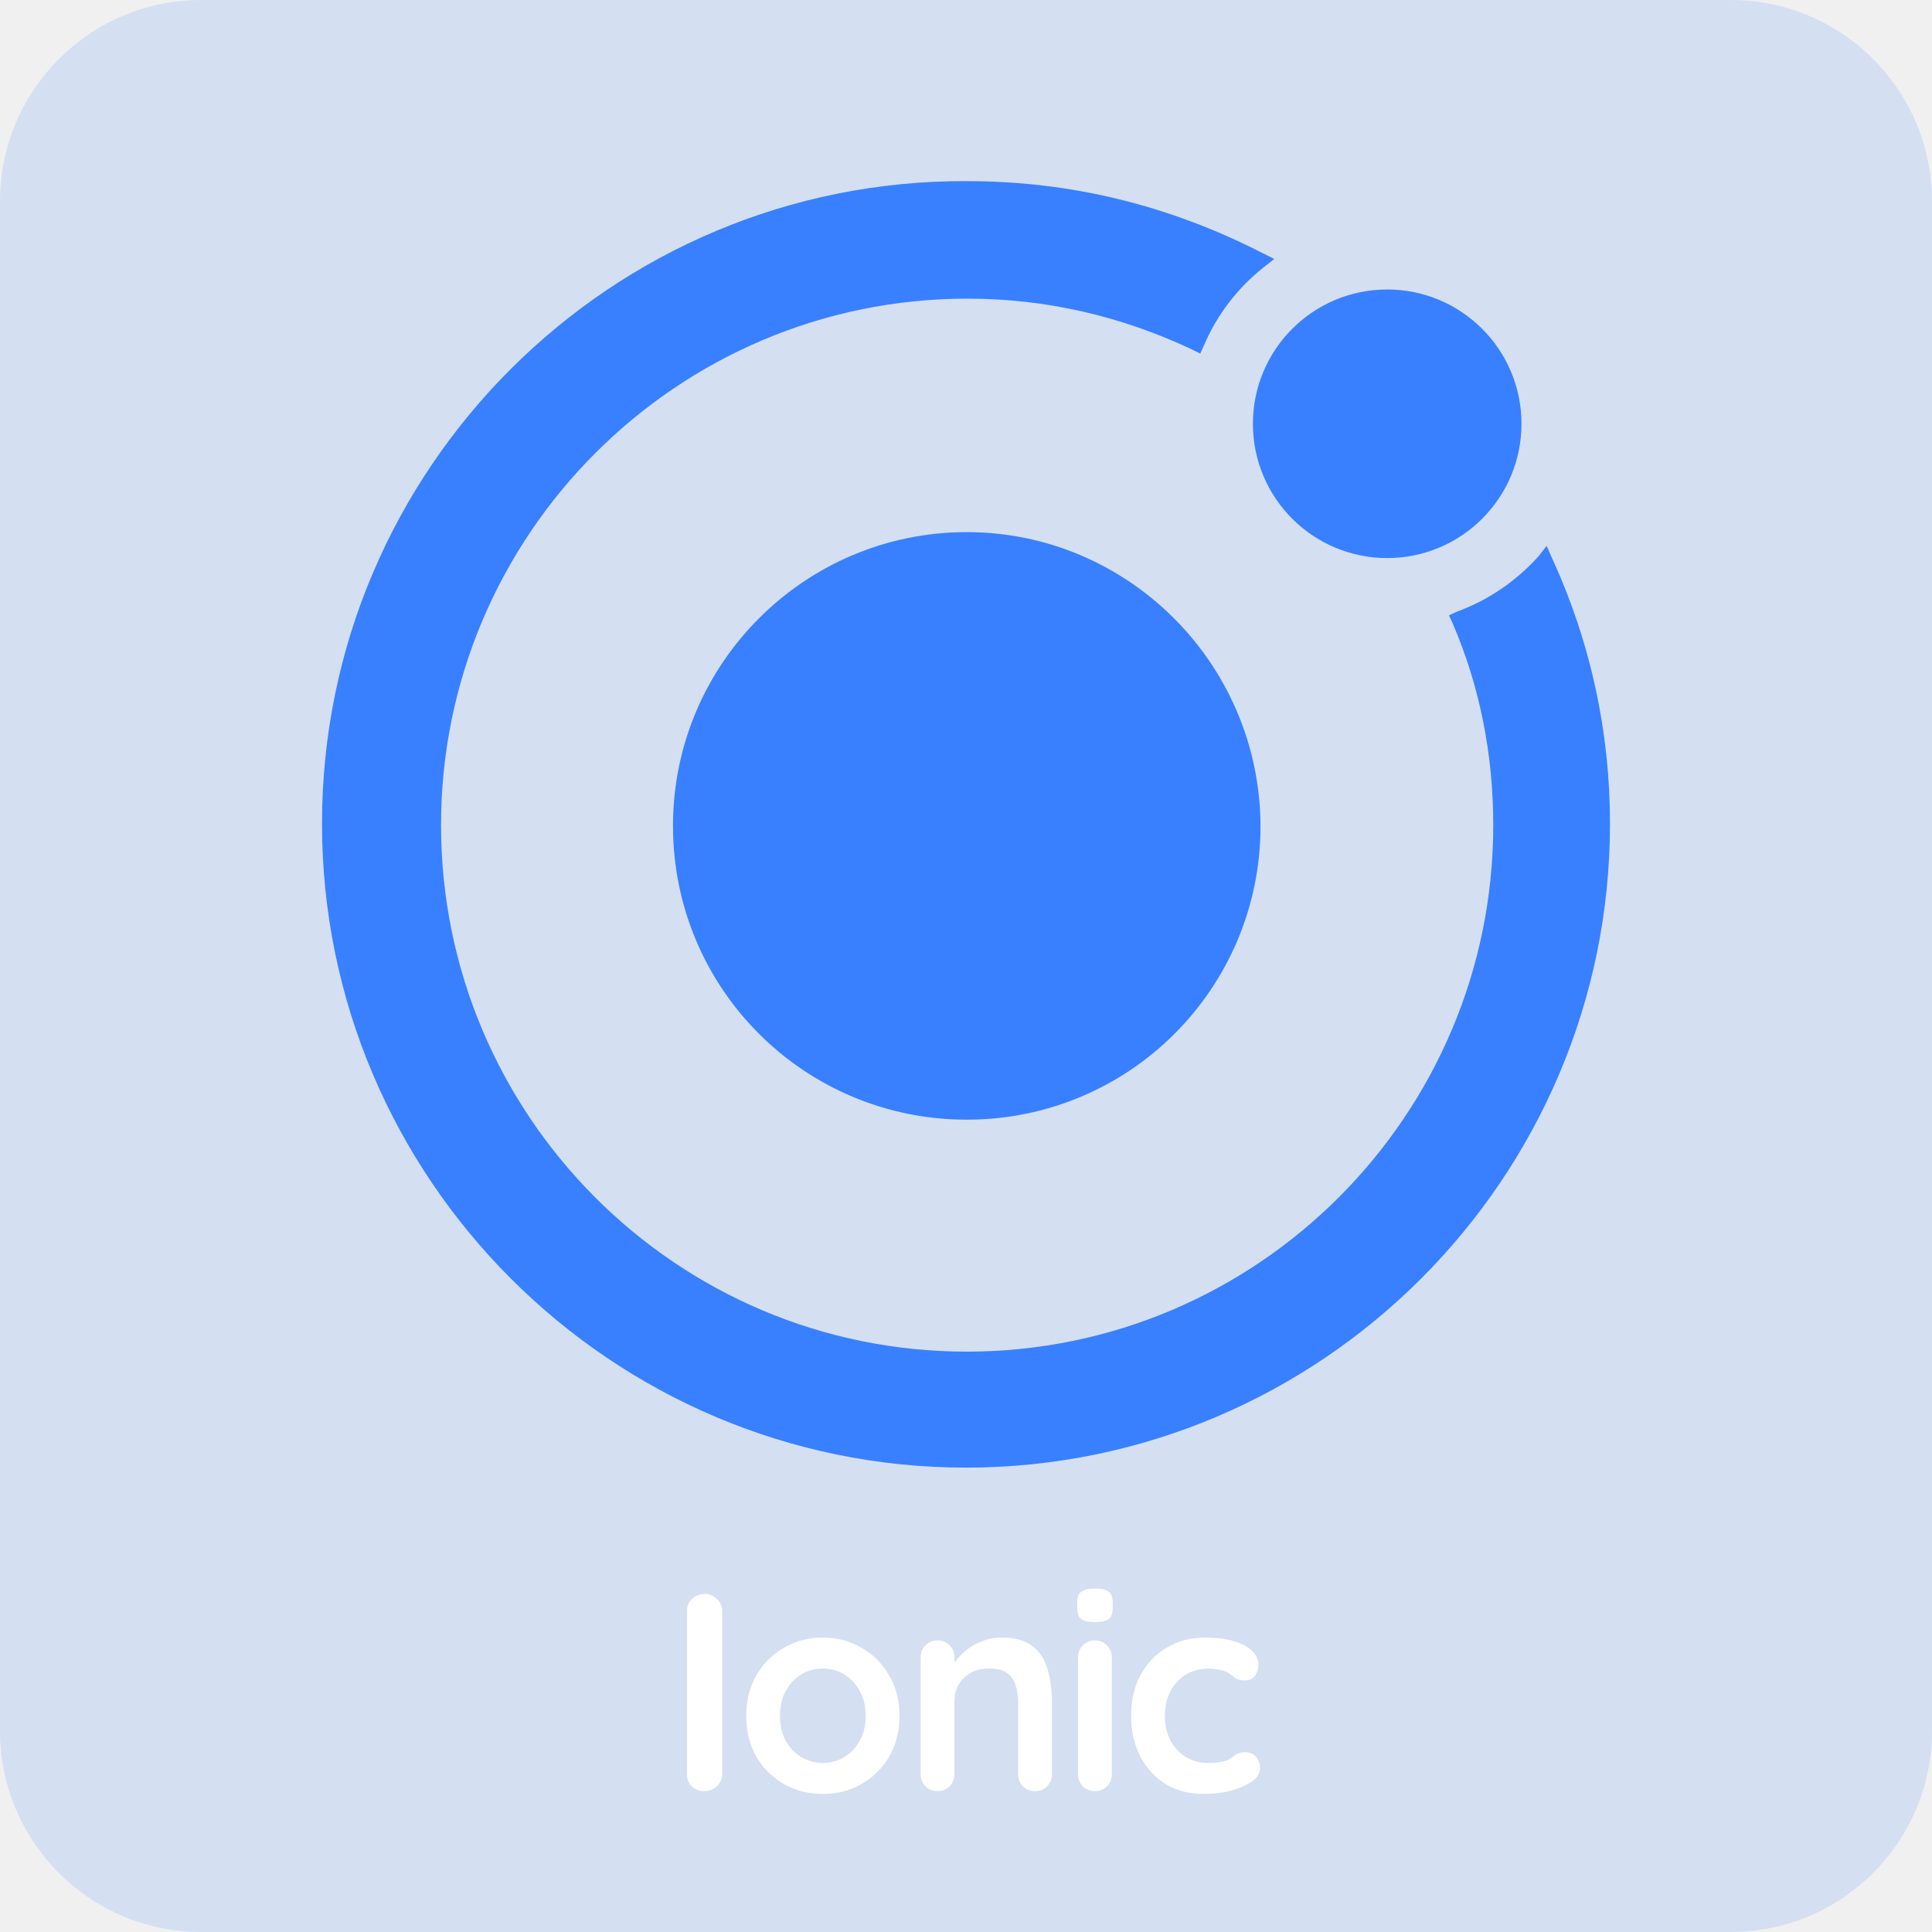
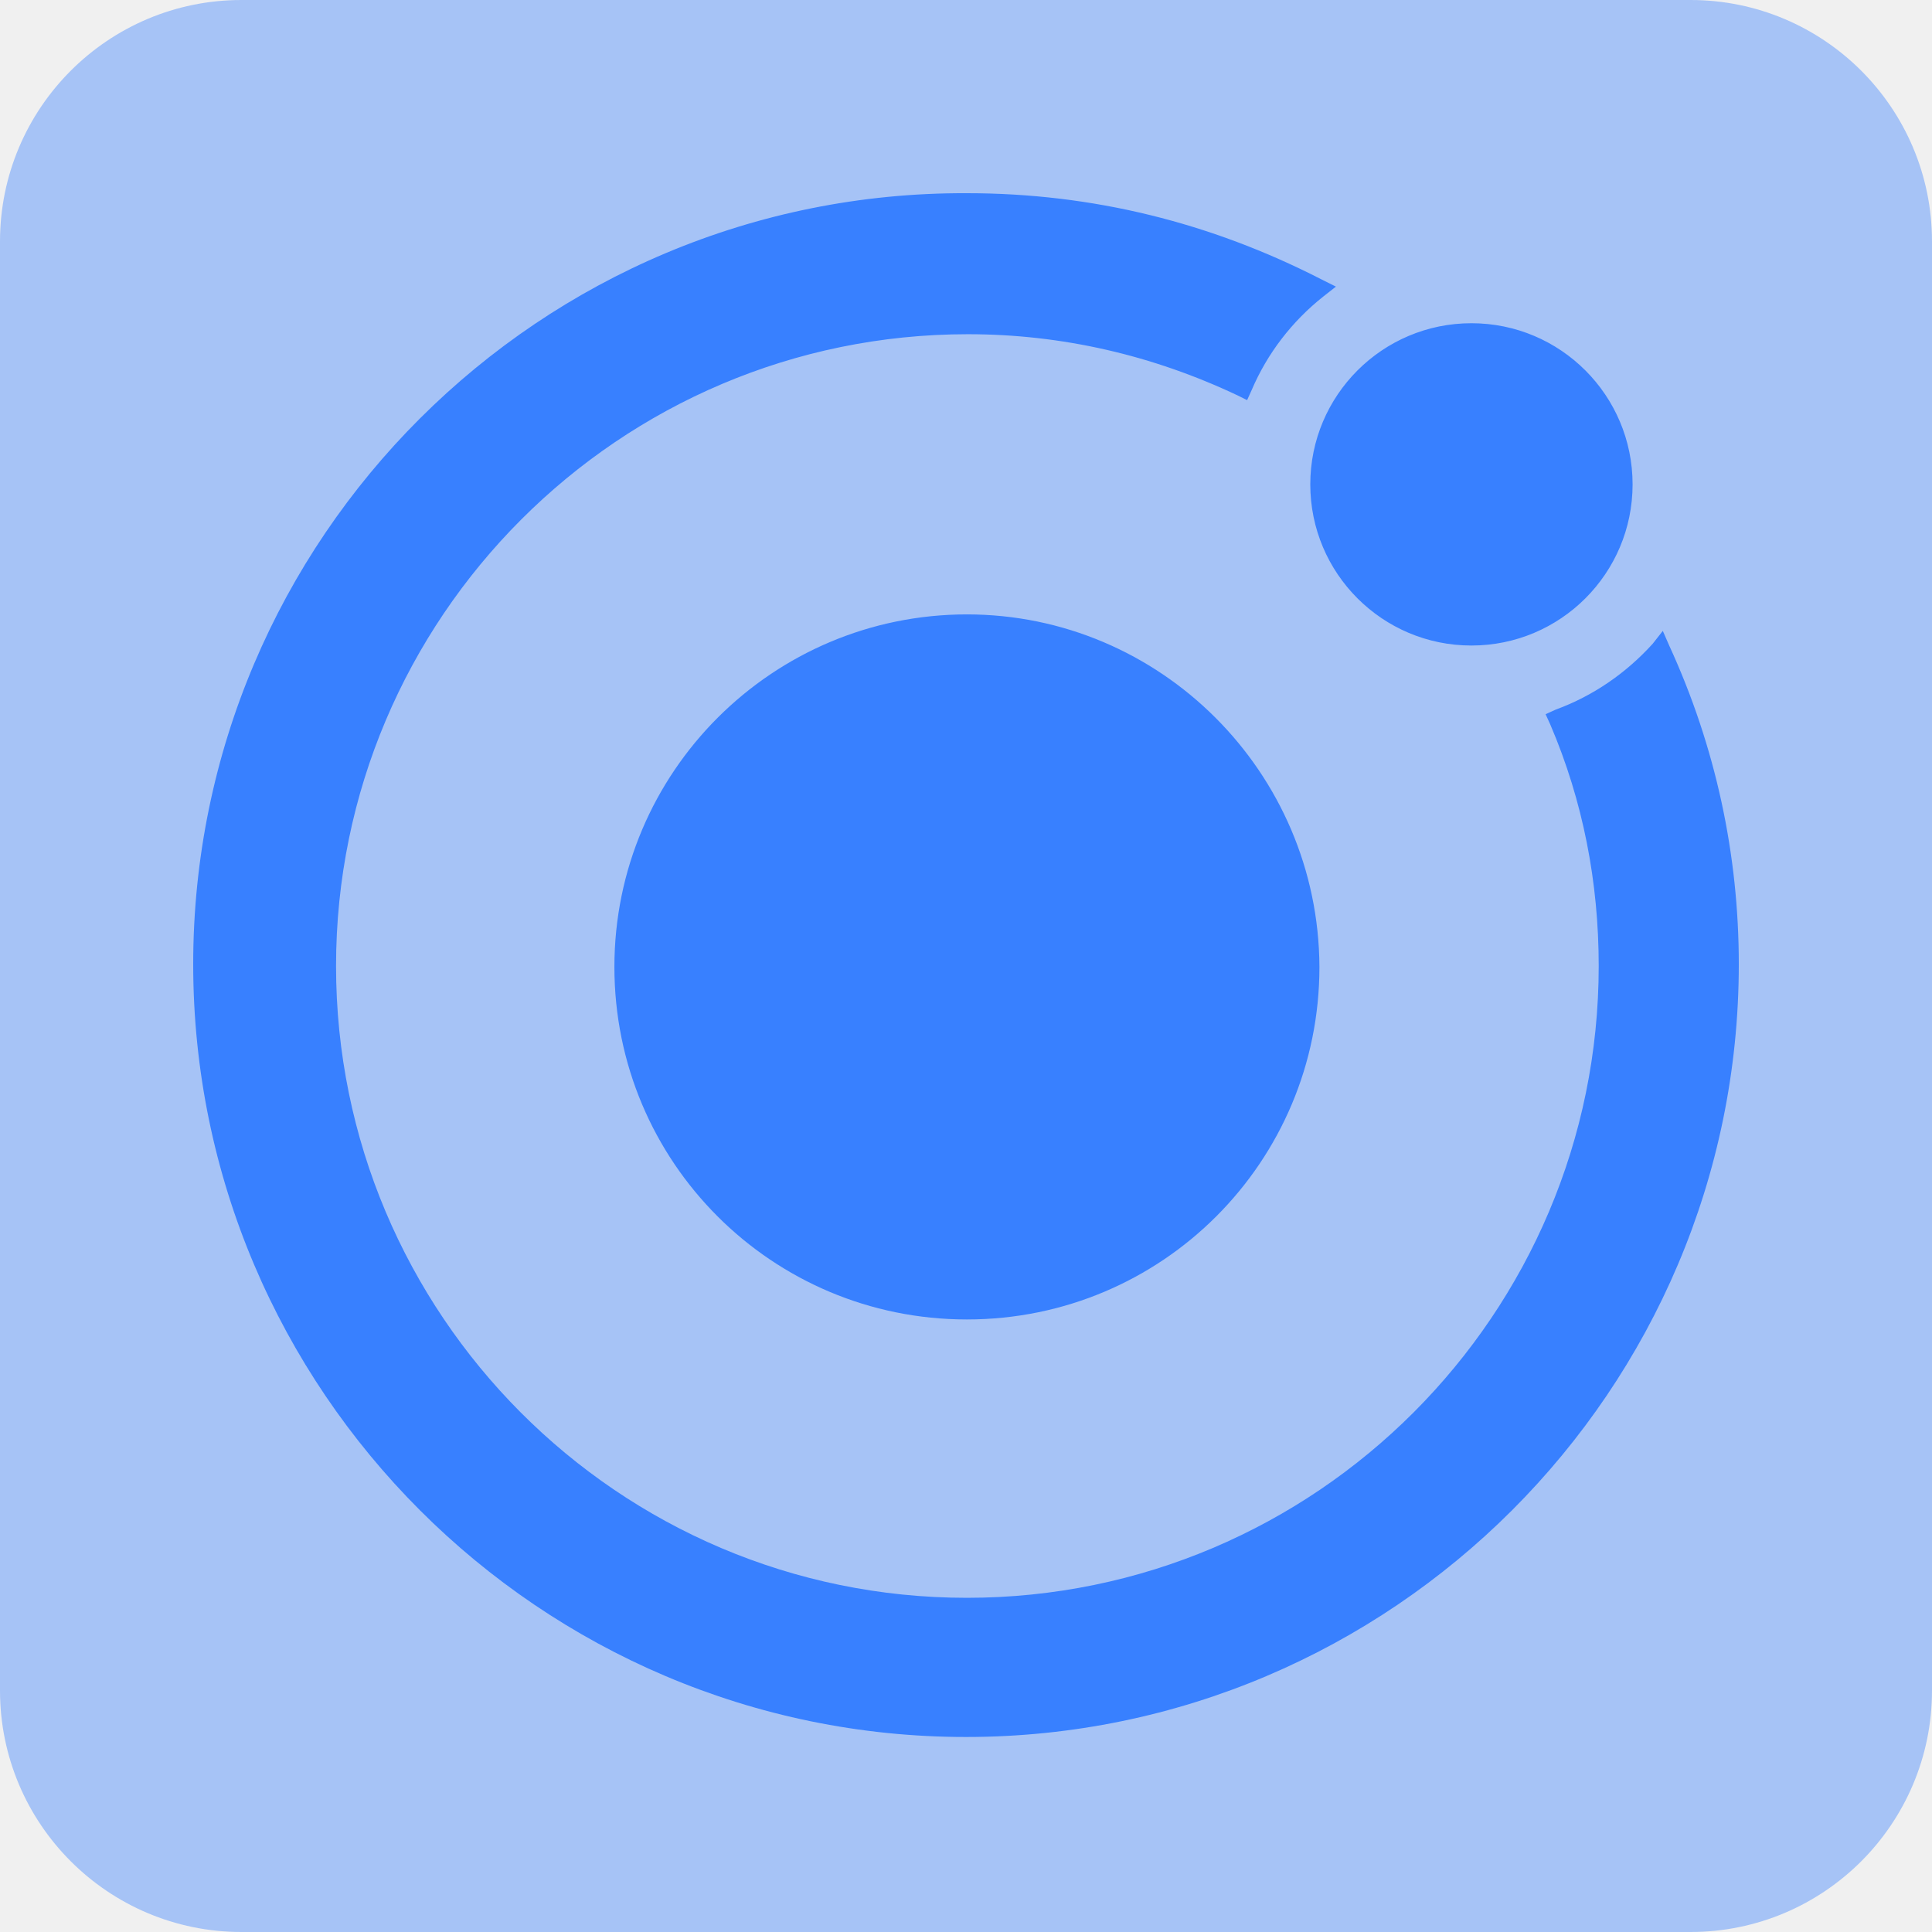
- <svg xmlns="http://www.w3.org/2000/svg" width="96" height="96" viewBox="0 0 96 96" fill="none">
-   <rect width="96" height="96" rx="10" fill="#3880FF" fill-opacity="0.15" />
-   <path d="M35.883 88.146C35.883 88.389 35.794 88.594 35.617 88.762C35.44 88.921 35.234 89 35.001 89C34.74 89 34.53 88.921 34.371 88.762C34.212 88.594 34.133 88.389 34.133 88.146V80.054C34.133 79.811 34.217 79.611 34.385 79.452C34.553 79.284 34.768 79.2 35.029 79.2C35.253 79.2 35.449 79.284 35.617 79.452C35.794 79.611 35.883 79.811 35.883 80.054V88.146ZM44.695 85.262C44.695 86.027 44.522 86.704 44.177 87.292C43.841 87.871 43.383 88.323 42.805 88.65C42.235 88.977 41.596 89.14 40.887 89.14C40.177 89.14 39.533 88.977 38.955 88.65C38.385 88.323 37.928 87.871 37.583 87.292C37.247 86.704 37.079 86.027 37.079 85.262C37.079 84.497 37.247 83.825 37.583 83.246C37.928 82.658 38.385 82.201 38.955 81.874C39.533 81.538 40.177 81.37 40.887 81.37C41.596 81.37 42.235 81.538 42.805 81.874C43.383 82.201 43.841 82.658 44.177 83.246C44.522 83.825 44.695 84.497 44.695 85.262ZM43.015 85.262C43.015 84.786 42.917 84.375 42.721 84.03C42.534 83.675 42.277 83.4 41.951 83.204C41.633 83.008 41.279 82.91 40.887 82.91C40.495 82.91 40.135 83.008 39.809 83.204C39.491 83.4 39.235 83.675 39.039 84.03C38.852 84.375 38.759 84.786 38.759 85.262C38.759 85.729 38.852 86.139 39.039 86.494C39.235 86.839 39.491 87.11 39.809 87.306C40.135 87.502 40.495 87.6 40.887 87.6C41.279 87.6 41.633 87.502 41.951 87.306C42.277 87.11 42.534 86.839 42.721 86.494C42.917 86.139 43.015 85.729 43.015 85.262ZM49.749 81.37C50.44 81.37 50.962 81.515 51.317 81.804C51.681 82.093 51.928 82.481 52.059 82.966C52.199 83.442 52.269 83.974 52.269 84.562V88.146C52.269 88.389 52.19 88.594 52.031 88.762C51.872 88.921 51.672 89 51.429 89C51.186 89 50.986 88.921 50.827 88.762C50.668 88.594 50.589 88.389 50.589 88.146V84.562C50.589 84.254 50.547 83.979 50.463 83.736C50.388 83.484 50.248 83.283 50.043 83.134C49.838 82.985 49.544 82.91 49.161 82.91C48.788 82.91 48.47 82.985 48.209 83.134C47.957 83.283 47.761 83.484 47.621 83.736C47.49 83.979 47.425 84.254 47.425 84.562V88.146C47.425 88.389 47.346 88.594 47.187 88.762C47.028 88.921 46.828 89 46.585 89C46.342 89 46.142 88.921 45.983 88.762C45.824 88.594 45.745 88.389 45.745 88.146V82.364C45.745 82.121 45.824 81.921 45.983 81.762C46.142 81.594 46.342 81.51 46.585 81.51C46.828 81.51 47.028 81.594 47.187 81.762C47.346 81.921 47.425 82.121 47.425 82.364V82.966L47.215 82.924C47.299 82.765 47.42 82.597 47.579 82.42C47.738 82.233 47.924 82.061 48.139 81.902C48.354 81.743 48.596 81.617 48.867 81.524C49.138 81.421 49.432 81.37 49.749 81.37ZM55.247 88.146C55.247 88.389 55.167 88.594 55.009 88.762C54.85 88.921 54.65 89 54.407 89C54.164 89 53.964 88.921 53.805 88.762C53.646 88.594 53.567 88.389 53.567 88.146V82.364C53.567 82.121 53.646 81.921 53.805 81.762C53.964 81.594 54.164 81.51 54.407 81.51C54.65 81.51 54.85 81.594 55.009 81.762C55.167 81.921 55.247 82.121 55.247 82.364V88.146ZM54.393 80.6C54.075 80.6 53.852 80.549 53.721 80.446C53.59 80.343 53.525 80.161 53.525 79.9V79.634C53.525 79.363 53.595 79.181 53.735 79.088C53.884 78.985 54.108 78.934 54.407 78.934C54.733 78.934 54.962 78.985 55.093 79.088C55.224 79.191 55.289 79.373 55.289 79.634V79.9C55.289 80.171 55.219 80.357 55.079 80.46C54.939 80.553 54.71 80.6 54.393 80.6ZM59.885 81.37C60.417 81.37 60.879 81.426 61.271 81.538C61.673 81.65 61.981 81.809 62.195 82.014C62.419 82.21 62.531 82.448 62.531 82.728C62.531 82.915 62.475 83.092 62.363 83.26C62.251 83.419 62.088 83.498 61.873 83.498C61.724 83.498 61.598 83.479 61.495 83.442C61.402 83.395 61.318 83.339 61.243 83.274C61.169 83.209 61.08 83.148 60.977 83.092C60.884 83.036 60.739 82.994 60.543 82.966C60.357 82.929 60.217 82.91 60.123 82.91C59.647 82.91 59.241 83.013 58.905 83.218C58.579 83.423 58.327 83.703 58.149 84.058C57.972 84.403 57.883 84.805 57.883 85.262C57.883 85.71 57.972 86.111 58.149 86.466C58.336 86.811 58.588 87.087 58.905 87.292C59.232 87.497 59.605 87.6 60.025 87.6C60.259 87.6 60.459 87.586 60.627 87.558C60.795 87.53 60.935 87.488 61.047 87.432C61.178 87.357 61.295 87.278 61.397 87.194C61.5 87.11 61.654 87.068 61.859 87.068C62.102 87.068 62.289 87.147 62.419 87.306C62.55 87.455 62.615 87.642 62.615 87.866C62.615 88.099 62.485 88.314 62.223 88.51C61.962 88.697 61.617 88.851 61.187 88.972C60.767 89.084 60.31 89.14 59.815 89.14C59.078 89.14 58.439 88.972 57.897 88.636C57.356 88.291 56.936 87.824 56.637 87.236C56.348 86.648 56.203 85.99 56.203 85.262C56.203 84.497 56.357 83.825 56.665 83.246C56.983 82.658 57.417 82.201 57.967 81.874C58.527 81.538 59.167 81.37 59.885 81.37Z" fill="white" />
-   <path d="M48.038 9C53.232 9 58.123 10.214 62.711 12.565L63.318 12.868L62.787 13.285C61.498 14.309 60.474 15.636 59.829 17.152L59.64 17.569L59.261 17.38C55.735 15.711 51.981 14.839 48.076 14.839C33.63 14.839 21.915 26.593 21.915 41.001C21.915 55.408 33.592 67.162 48.038 67.162C62.483 67.162 74.199 55.408 74.199 41.001C74.199 37.55 73.555 34.176 72.19 30.991L72 30.574L72.417 30.384C73.972 29.816 75.337 28.868 76.436 27.655L76.853 27.124L77.118 27.73C79.052 31.939 80 36.413 80 40.925C80 58.555 65.63 72.925 48 72.925C30.37 72.925 16 58.555 16 40.925C16 23.294 30.37 8.925 48.038 9ZM48.038 26.441C56.038 26.441 62.597 32.963 62.635 41.038C62.635 49.114 56.114 55.636 48.038 55.636C39.962 55.636 33.441 49.114 33.441 41.038C33.441 32.963 40 26.441 48.038 26.441ZM68.929 14.384C72.614 14.384 75.602 17.372 75.602 21.058C75.602 24.743 72.614 27.73 68.929 27.73C65.243 27.73 62.256 24.743 62.256 21.058C62.256 17.372 65.243 14.384 68.929 14.384Z" fill="#3880FF" />
+ <svg xmlns="http://www.w3.org/2000/svg" width="80" height="80" viewBox="0 0 80 80" fill="none">
+   <rect width="80" height="80" rx="10" fill="#3880FF" fill-opacity="0.4" />
+   <path d="M40.038 8C45.232 8 50.123 9.214 54.711 11.565L55.318 11.868L54.787 12.285C53.498 13.309 52.474 14.636 51.829 16.152L51.64 16.569L51.261 16.38C47.735 14.711 43.981 13.839 40.076 13.839C25.63 13.839 13.915 25.593 13.915 40.001C13.915 54.408 25.592 66.162 40.038 66.162C54.483 66.162 66.199 54.408 66.199 40.001C66.199 36.55 65.555 33.176 64.19 29.991L64 29.574L64.417 29.384C65.972 28.816 67.337 27.868 68.436 26.655L68.853 26.124L69.118 26.73C71.052 30.939 72 35.413 72 39.925C72 57.555 57.63 71.925 40 71.925C22.37 71.925 8 57.555 8 39.925C8 22.294 22.37 7.925 40.038 8ZM40.038 25.441C48.038 25.441 54.597 31.963 54.635 40.038C54.635 48.114 48.114 54.636 40.038 54.636C31.962 54.636 25.441 48.114 25.441 40.038C25.441 31.963 32 25.441 40.038 25.441ZM60.929 13.384C64.614 13.384 67.602 16.372 67.602 20.058C67.602 23.743 64.614 26.73 60.929 26.73C57.243 26.73 54.256 23.743 54.256 20.058C54.256 16.372 57.243 13.384 60.929 13.384Z" fill="#3880FF" />
</svg>
